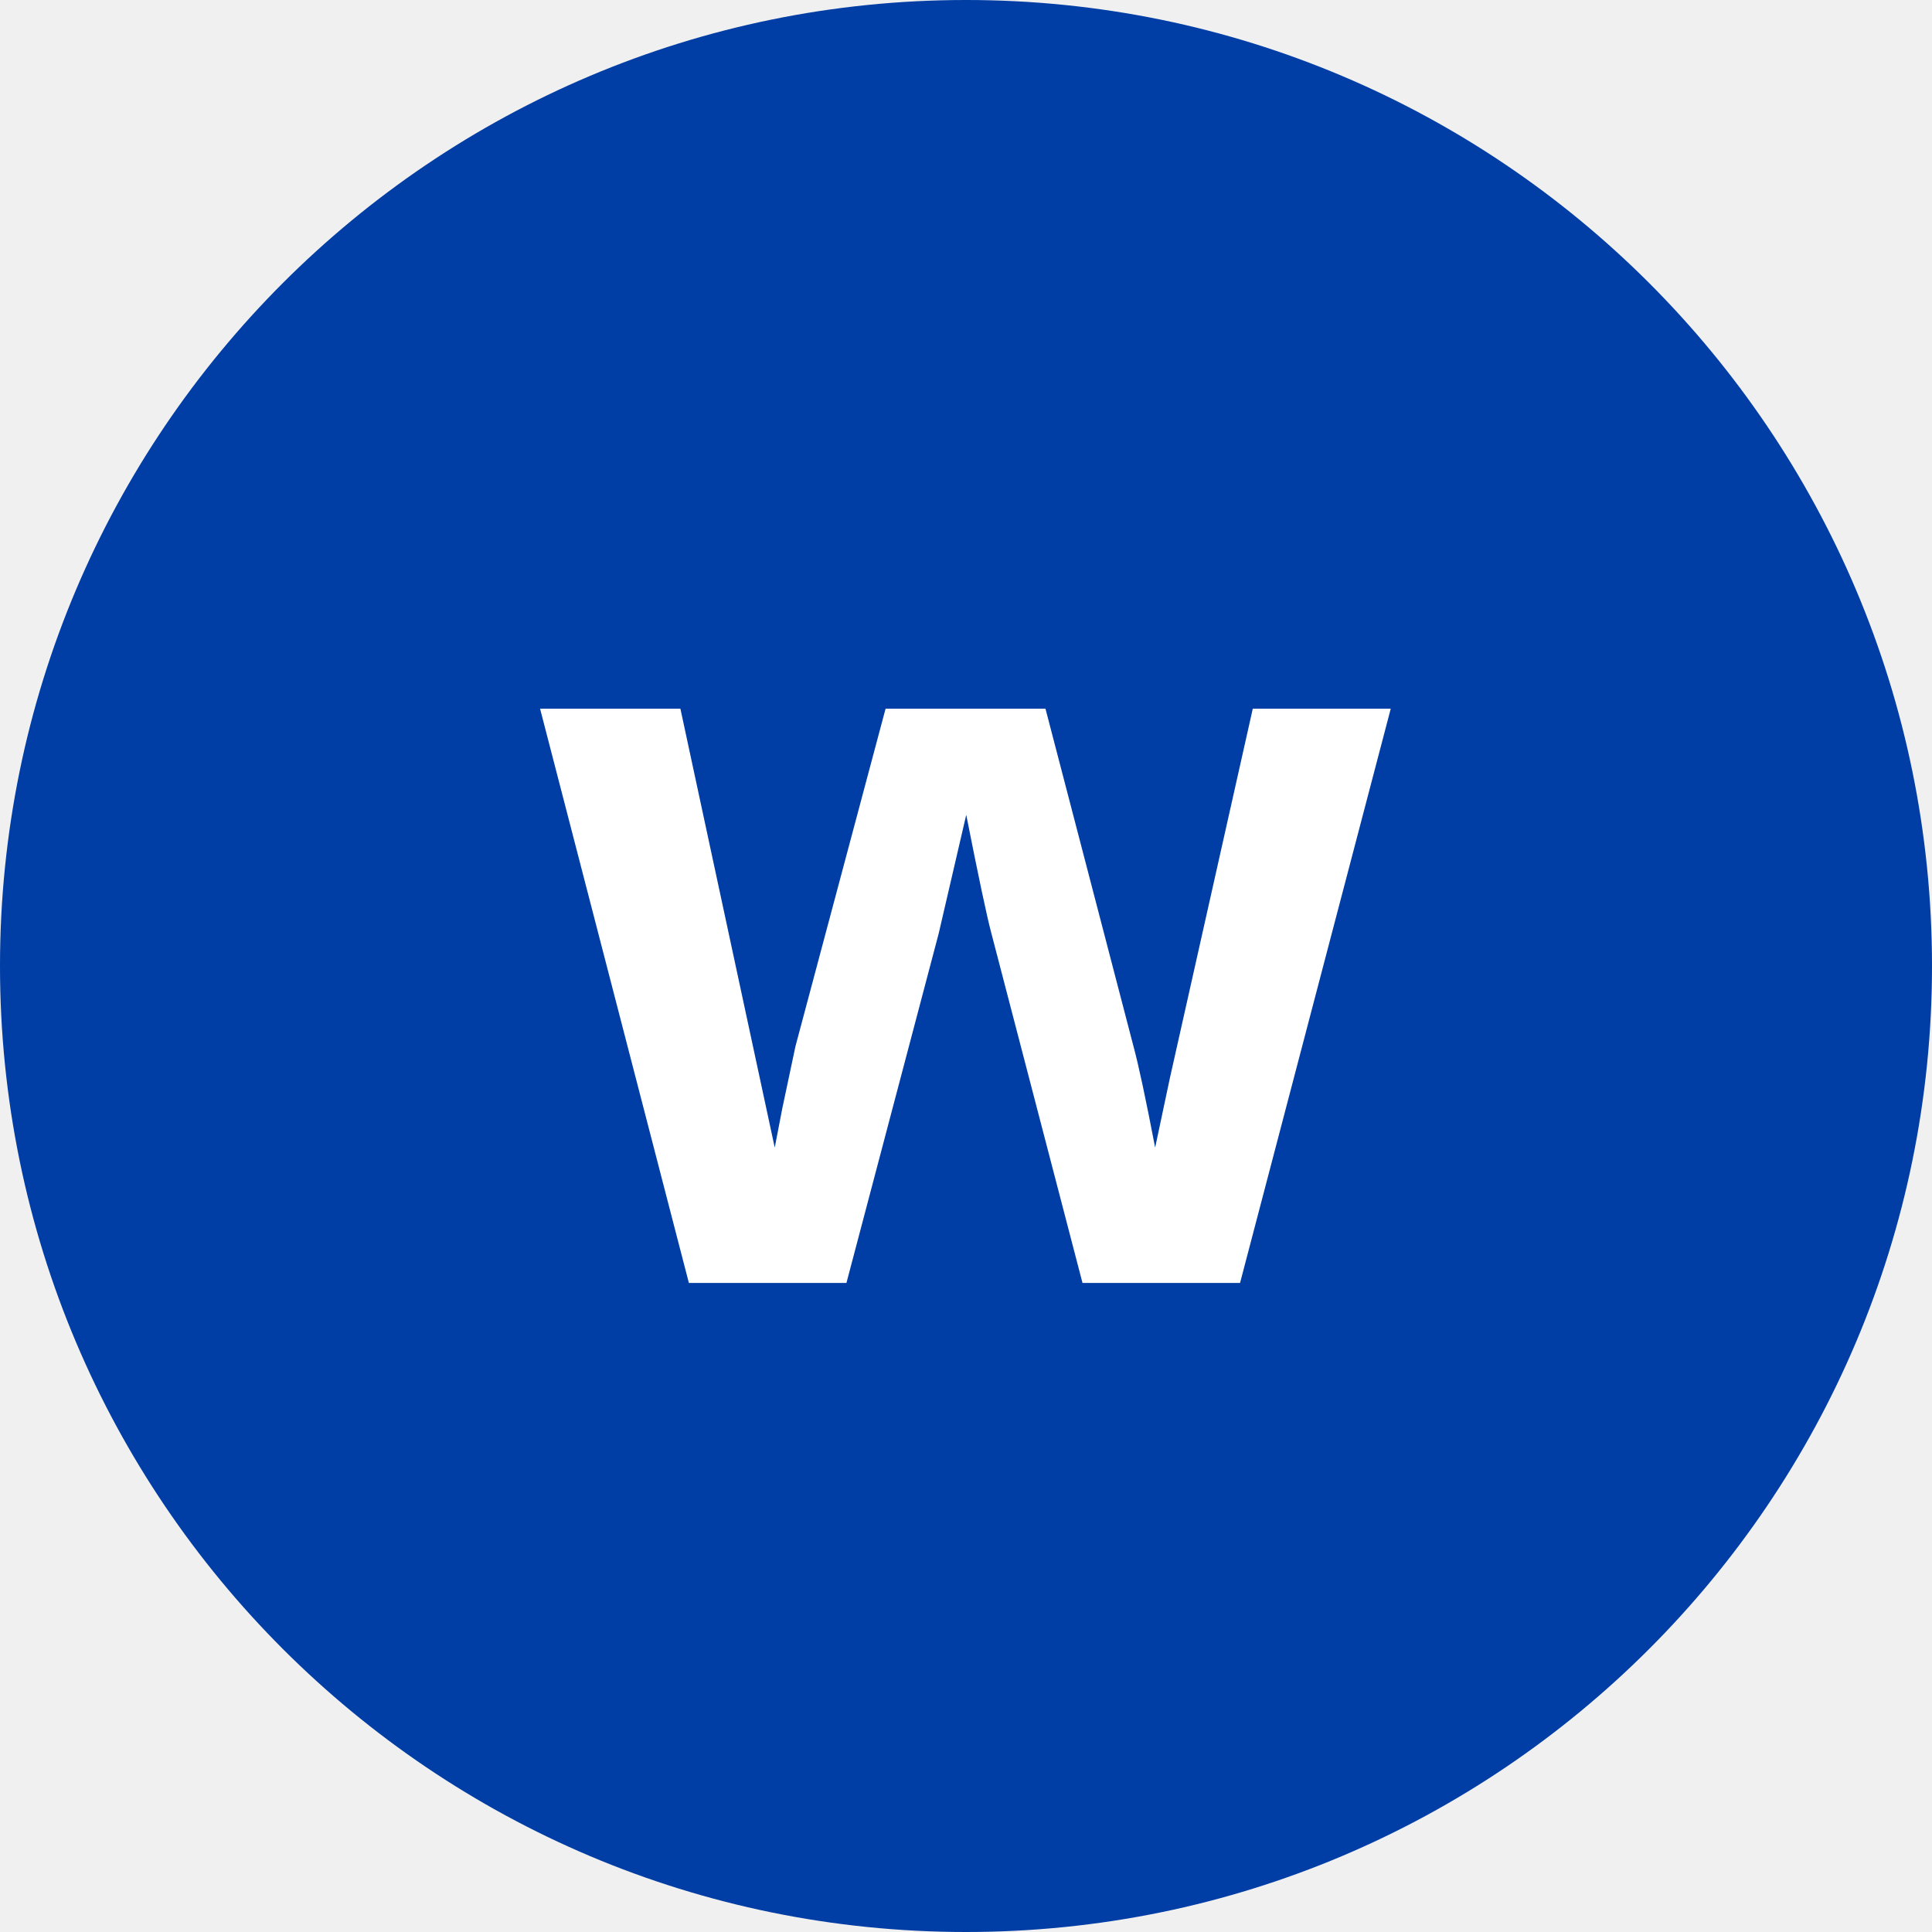
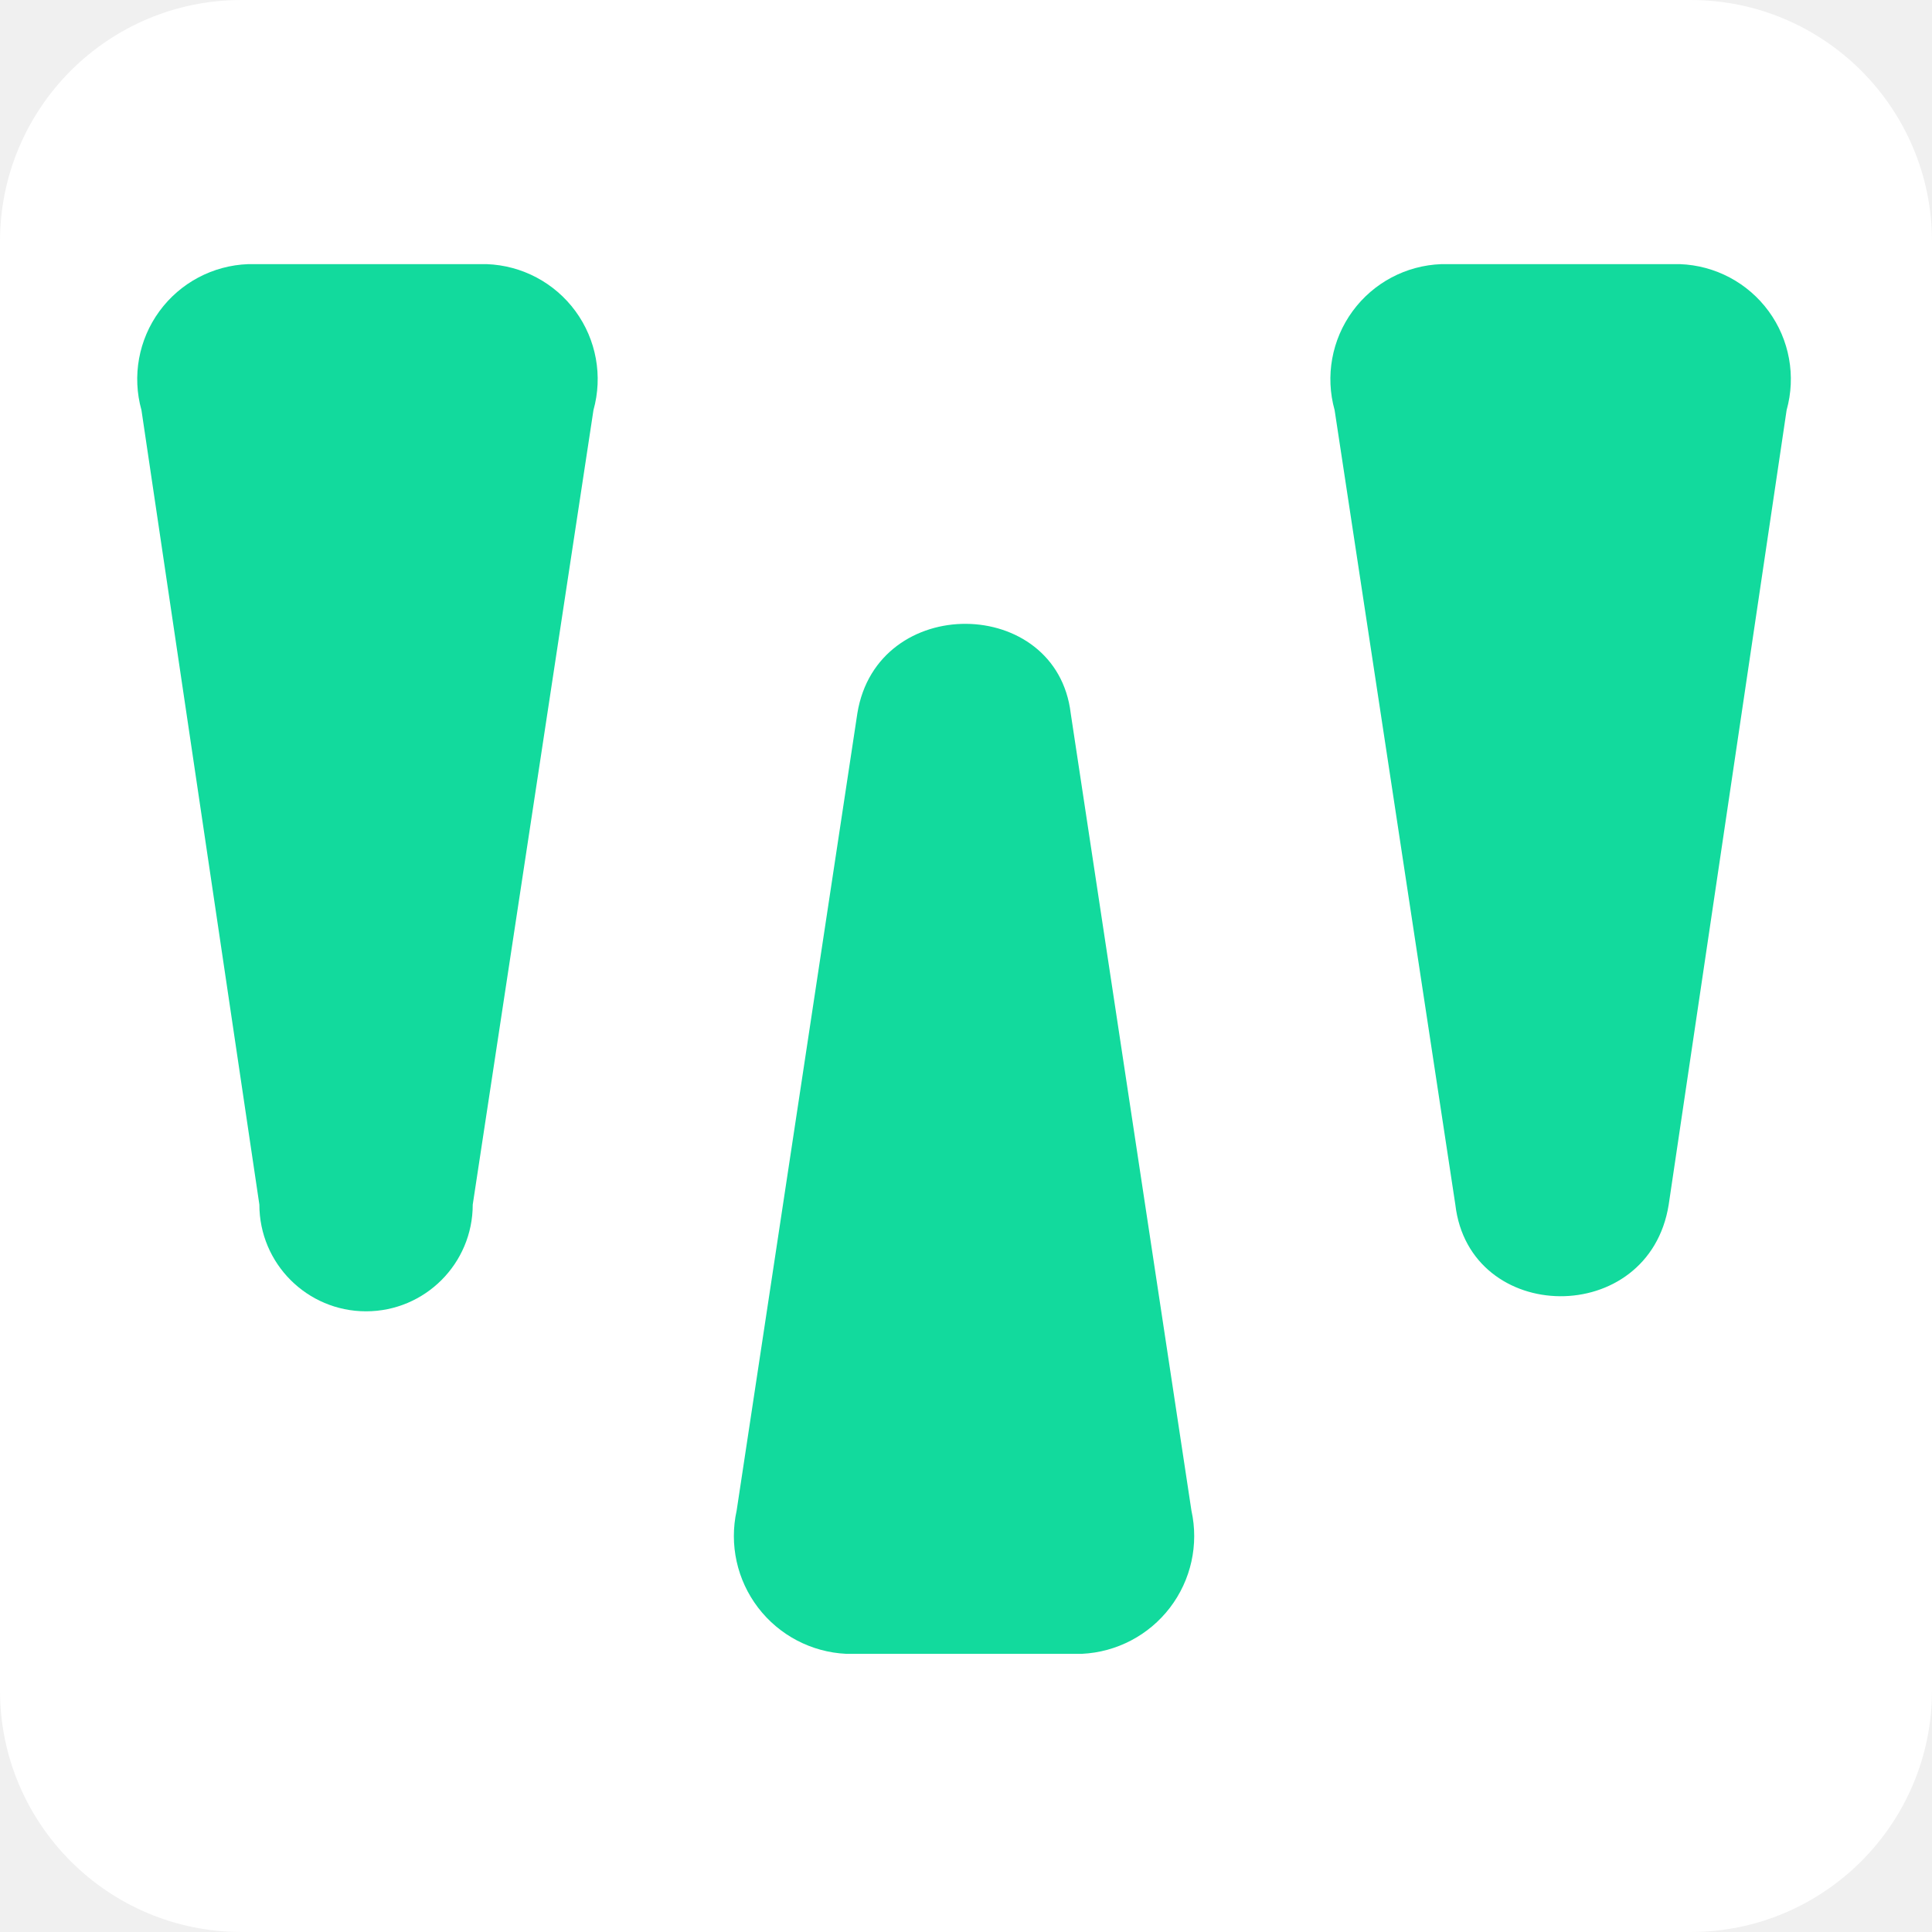
<svg xmlns="http://www.w3.org/2000/svg" viewBox="0 0 128 128" width="128" height="128">
-   <circle cx="64" cy="64" r="64" fill="#003DA5" />
-   <text x="64" y="85" font-family="Arial, Helvetica, sans-serif" font-size="72" font-weight="700" fill="#ffffff" text-anchor="middle">w</text>
+   <rect width="128" height="128" rx="16" fill="#ffffff" />
+   <g transform="translate(9 17.5) scale(1.86) translate(-0.1 -10.5)">
+     <path fill="#12da9d" d="M16.4,15.7L12.1,44a3.8,3.8,0,0,1-7.6,0L0.3,15.7a4.1,4.1,0,0,1,3.8-5.2h8.5A4.1,4.1,0,0,1,16.4,15.7Z" />
+     <path fill="#12da9d" d="M58.9,15.7L54.7,44c-0.7,4.4-7.1,4.3-7.6,0L42.8,15.7a4.1,4.1,0,0,1,3.8-5.2h8.5A4.1,4.1,0,0,1,58.9,15.7Z" />
+     <path fill="#12da9d" d="M21.5,54.9l4.3-28.4c0.7-4.3,7.1-4.2,7.6,0l4.3,28.4A4.2,4.2,0,0,1,33.8,60H25.4A4.2,4.2,0,0,1,21.5,54.9Z" />
+   </g>
</svg>
